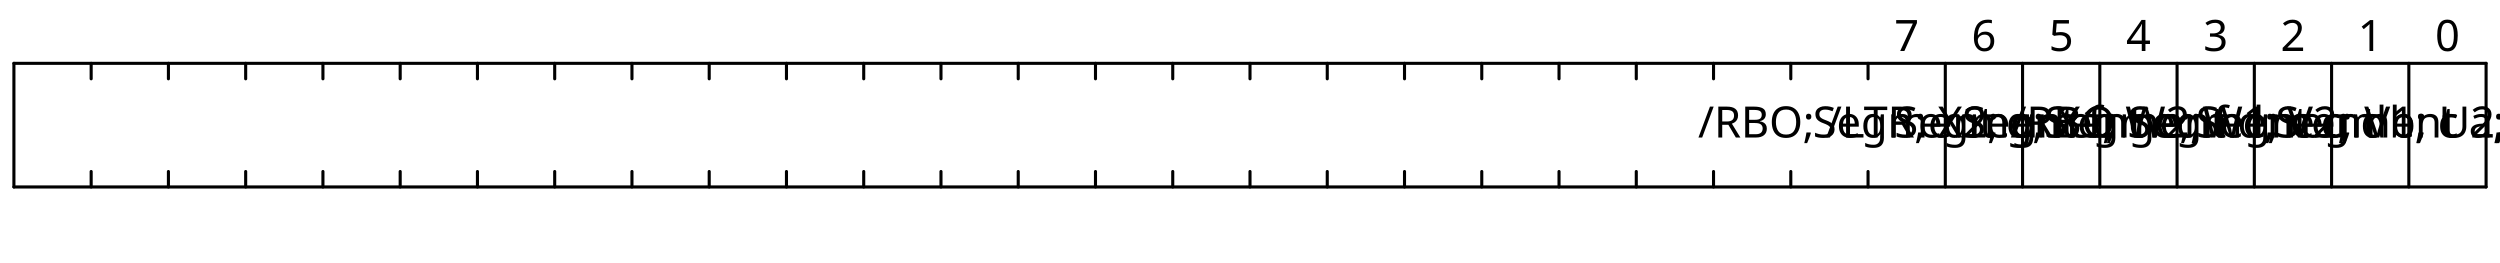
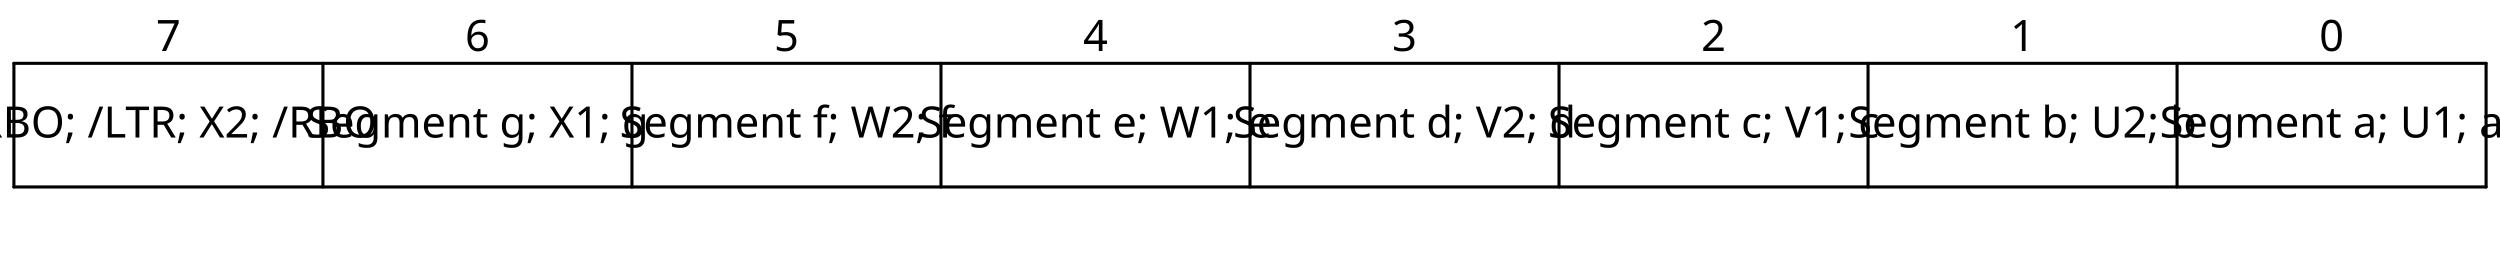
<svg xmlns="http://www.w3.org/2000/svg" baseProfile="full" class="WaveDrom" height="85" version="1.1" viewBox="0,0,809,85" width="809">
  <defs />
  <g font-family="sans-serif" font-size="14" font-weight="normal" text-anchor="middle" transform="translate(4.5,0.5)">
    <g stroke="black" stroke-linecap="round" stroke-width="1" transform="translate(0,20.0)">
      <line x1="0" x2="800" y1="0" y2="0" />
      <line x1="0" x2="0" y1="0" y2="40.0" />
      <line x1="0" x2="800" y1="40.0" y2="40.0" />
      <line x1="800.0" x2="800.0" y1="0" y2="40.0" />
-       <line x1="775.0" x2="775.0" y1="0" y2="40.0" />
-       <line x1="750.0" x2="750.0" y1="0" y2="40.0" />
-       <line x1="725.0" x2="725.0" y1="0" y2="40.0" />
      <line x1="700.0" x2="700.0" y1="0" y2="40.0" />
-       <line x1="675.0" x2="675.0" y1="0" y2="40.0" />
-       <line x1="650.0" x2="650.0" y1="0" y2="40.0" />
-       <line x1="625.0" x2="625.0" y1="0" y2="40.0" />
-       <line x1="600.0" x2="600.0" y1="0" y2="5.0" />
-       <line x1="600.0" x2="600.0" y1="35.0" y2="40.0" />
-       <line x1="575.0" x2="575.0" y1="0" y2="5.0" />
-       <line x1="575.0" x2="575.0" y1="35.0" y2="40.0" />
-       <line x1="550.0" x2="550.0" y1="0" y2="5.0" />
-       <line x1="550.0" x2="550.0" y1="35.0" y2="40.0" />
-       <line x1="525.0" x2="525.0" y1="0" y2="5.0" />
-       <line x1="525.0" x2="525.0" y1="35.0" y2="40.0" />
-       <line x1="500.0" x2="500.0" y1="0" y2="5.0" />
-       <line x1="500.0" x2="500.0" y1="35.0" y2="40.0" />
-       <line x1="475.0" x2="475.0" y1="0" y2="5.0" />
-       <line x1="475.0" x2="475.0" y1="35.0" y2="40.0" />
-       <line x1="450.0" x2="450.0" y1="0" y2="5.0" />
-       <line x1="450.0" x2="450.0" y1="35.0" y2="40.0" />
-       <line x1="425.0" x2="425.0" y1="0" y2="5.0" />
-       <line x1="425.0" x2="425.0" y1="35.0" y2="40.0" />
-       <line x1="400.0" x2="400.0" y1="0" y2="5.0" />
-       <line x1="400.0" x2="400.0" y1="35.0" y2="40.0" />
-       <line x1="375.0" x2="375.0" y1="0" y2="5.0" />
-       <line x1="375.0" x2="375.0" y1="35.0" y2="40.0" />
-       <line x1="350.0" x2="350.0" y1="0" y2="5.0" />
-       <line x1="350.0" x2="350.0" y1="35.0" y2="40.0" />
-       <line x1="325.0" x2="325.0" y1="0" y2="5.0" />
-       <line x1="325.0" x2="325.0" y1="35.0" y2="40.0" />
-       <line x1="300.0" x2="300.0" y1="0" y2="5.0" />
-       <line x1="300.0" x2="300.0" y1="35.0" y2="40.0" />
-       <line x1="275.0" x2="275.0" y1="0" y2="5.0" />
-       <line x1="275.0" x2="275.0" y1="35.0" y2="40.0" />
-       <line x1="250.0" x2="250.0" y1="0" y2="5.0" />
-       <line x1="250.0" x2="250.0" y1="35.0" y2="40.0" />
-       <line x1="225.0" x2="225.0" y1="0" y2="5.0" />
-       <line x1="225.0" x2="225.0" y1="35.0" y2="40.0" />
-       <line x1="200.0" x2="200.0" y1="0" y2="5.0" />
-       <line x1="200.0" x2="200.0" y1="35.0" y2="40.0" />
-       <line x1="175.0" x2="175.0" y1="0" y2="5.0" />
-       <line x1="175.0" x2="175.0" y1="35.0" y2="40.0" />
-       <line x1="150.0" x2="150.0" y1="0" y2="5.0" />
-       <line x1="150.0" x2="150.0" y1="35.0" y2="40.0" />
-       <line x1="125.0" x2="125.0" y1="0" y2="5.0" />
-       <line x1="125.0" x2="125.0" y1="35.0" y2="40.0" />
-       <line x1="100.0" x2="100.0" y1="0" y2="5.0" />
-       <line x1="100.0" x2="100.0" y1="35.0" y2="40.0" />
-       <line x1="75.0" x2="75.0" y1="0" y2="5.0" />
-       <line x1="75.0" x2="75.0" y1="35.0" y2="40.0" />
-       <line x1="50.0" x2="50.0" y1="0" y2="5.0" />
-       <line x1="50.0" x2="50.0" y1="35.0" y2="40.0" />
-       <line x1="25.0" x2="25.0" y1="0" y2="5.0" />
-       <line x1="25.0" x2="25.0" y1="35.0" y2="40.0" />
+       <line x1="600.0" x2="600.0" y1="0" y2="40.0" />
+       <line x1="500.0" x2="500.0" y1="0" y2="40.0" />
+       <line x1="400.0" x2="400.0" y1="0" y2="40.0" />
+       <line x1="300.0" x2="300.0" y1="0" y2="40.0" />
+       <line x1="200.0" x2="200.0" y1="0" y2="40.0" />
+       <line x1="100.0" x2="100.0" y1="0" y2="40.0" />
    </g>
    <g text-anchor="middle">
      <g>
        <g transform="translate(0,20.0)" />
-         <g transform="translate(12.5,16.0)">
-           <text x="775.0">
+         <g transform="translate(50.0,16.0)">
+           <text x="700.0">
            <tspan>0</tspan>
          </text>
-           <text x="750.0">
+           <text x="600.0">
            <tspan>1</tspan>
          </text>
-           <text x="725.0">
+           <text x="500.0">
            <tspan>2</tspan>
          </text>
-           <text x="700.0">
+           <text x="400.0">
            <tspan>3</tspan>
          </text>
-           <text x="675.0">
+           <text x="300.0">
            <tspan>4</tspan>
          </text>
-           <text x="650.0">
+           <text x="200.0">
            <tspan>5</tspan>
          </text>
-           <text x="625.0">
+           <text x="100.0">
            <tspan>6</tspan>
          </text>
-           <text x="600.0">
+           <text x="0.0">
            <tspan>7</tspan>
          </text>
        </g>
-         <g transform="translate(12.5,44.0)">
-           <text x="775.0">
+         <g transform="translate(50.0,44.0)">
+           <text x="700.0">
            <tspan>Segment a; U1; a</tspan>
          </text>
-           <text x="750.0">
+           <text x="600.0">
            <tspan>Segment b; U2; b</tspan>
          </text>
-           <text x="725.0">
+           <text x="500.0">
            <tspan>Segment c; V1; c</tspan>
          </text>
-           <text x="700.0">
+           <text x="400.0">
            <tspan>Segment d; V2; d</tspan>
          </text>
-           <text x="675.0">
+           <text x="300.0">
            <tspan>Segment e; W1; e</tspan>
          </text>
-           <text x="650.0">
+           <text x="200.0">
            <tspan>Segment f; W2; f</tspan>
          </text>
-           <text x="625.0">
+           <text x="100.0">
            <tspan>Segment g; X1; g</tspan>
          </text>
-           <text x="600.0">
+           <text>
            <tspan>/RBO; /LTR; X2; /RBO</tspan>
          </text>
        </g>
-         <g transform="translate(12.5,80)" />
+         <g transform="translate(50.0,80)" />
      </g>
    </g>
  </g>
</svg>
